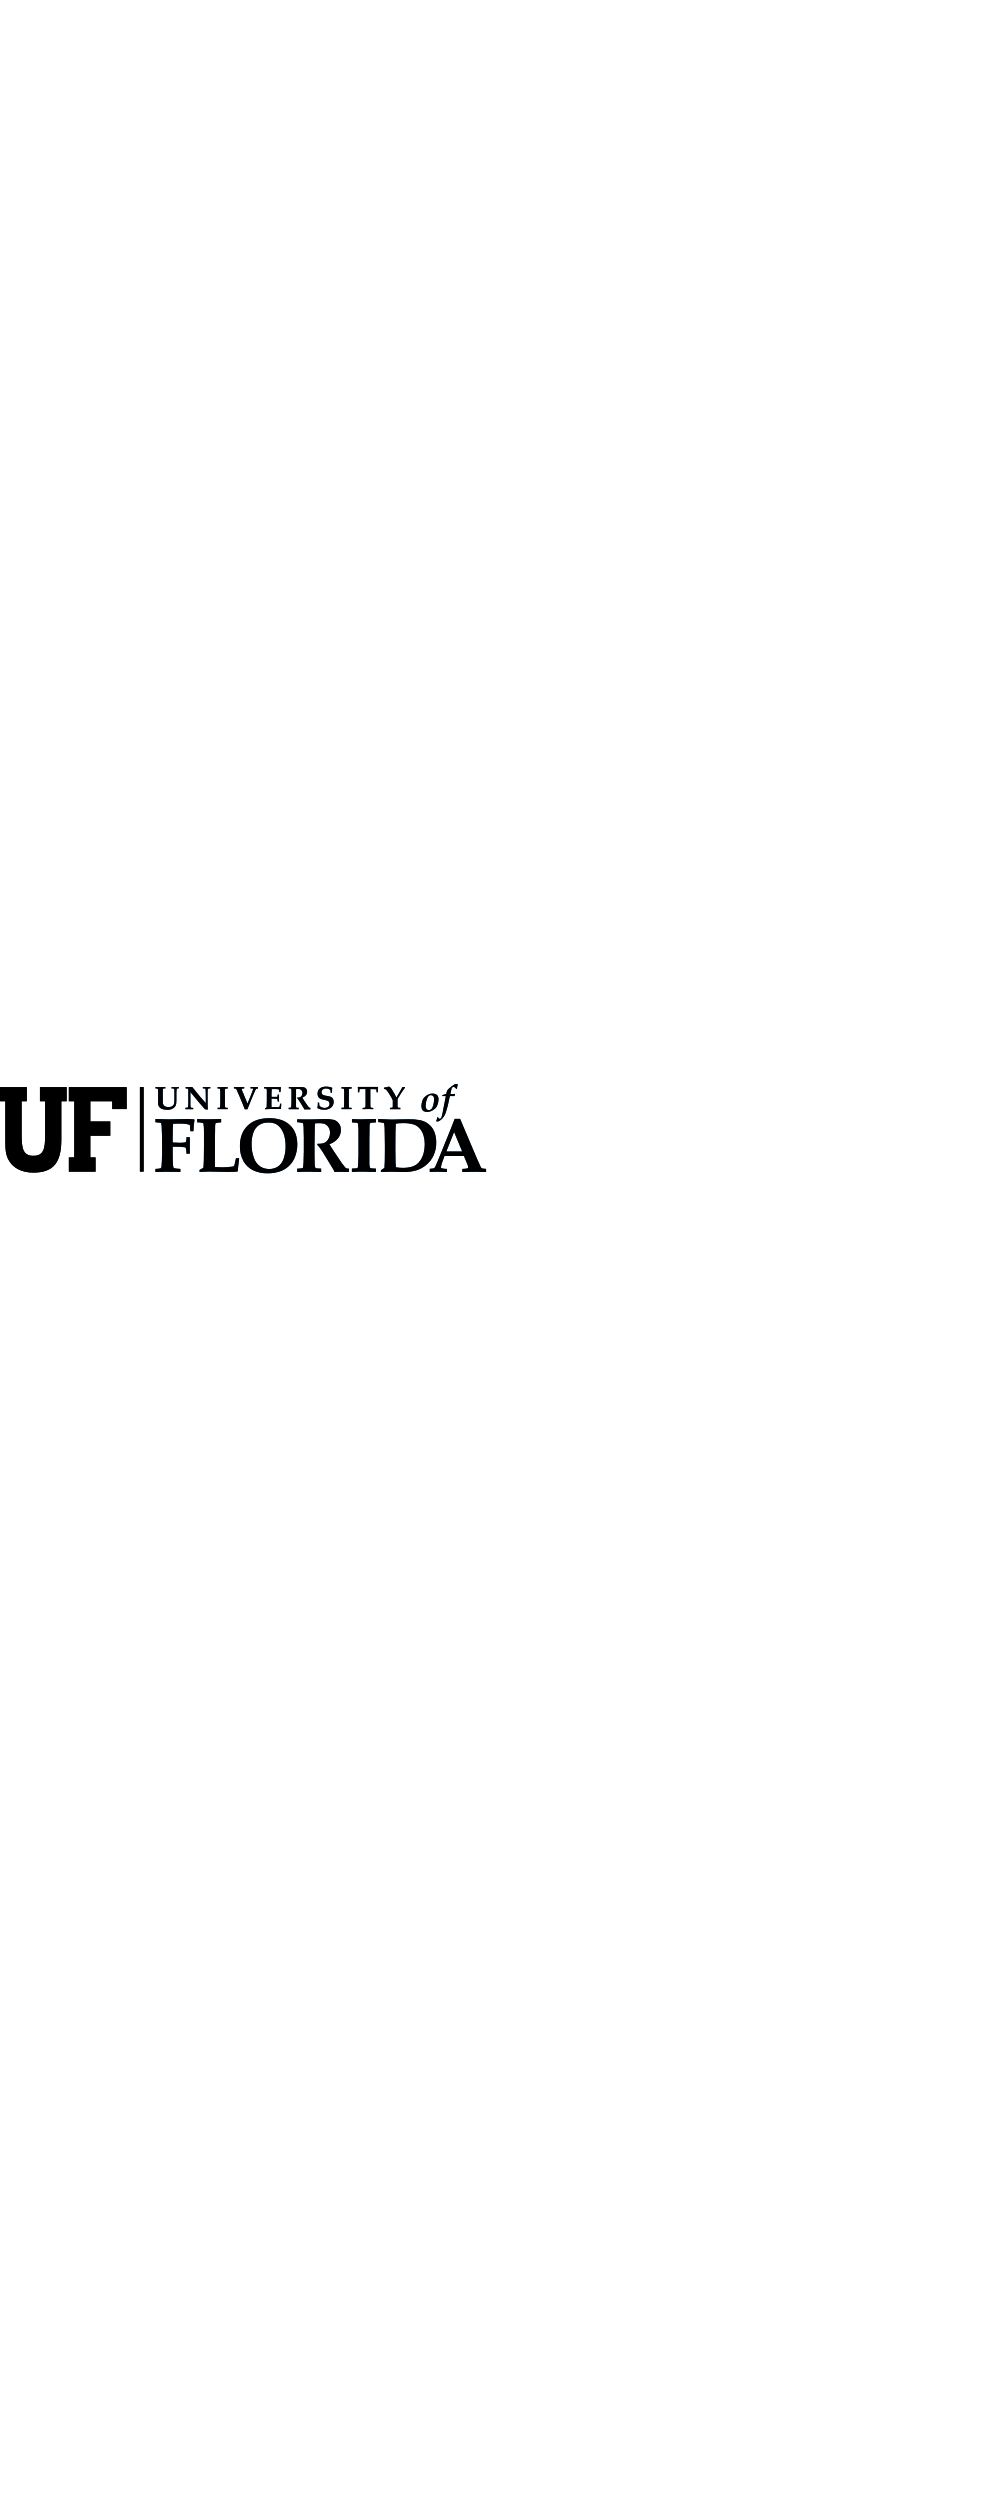
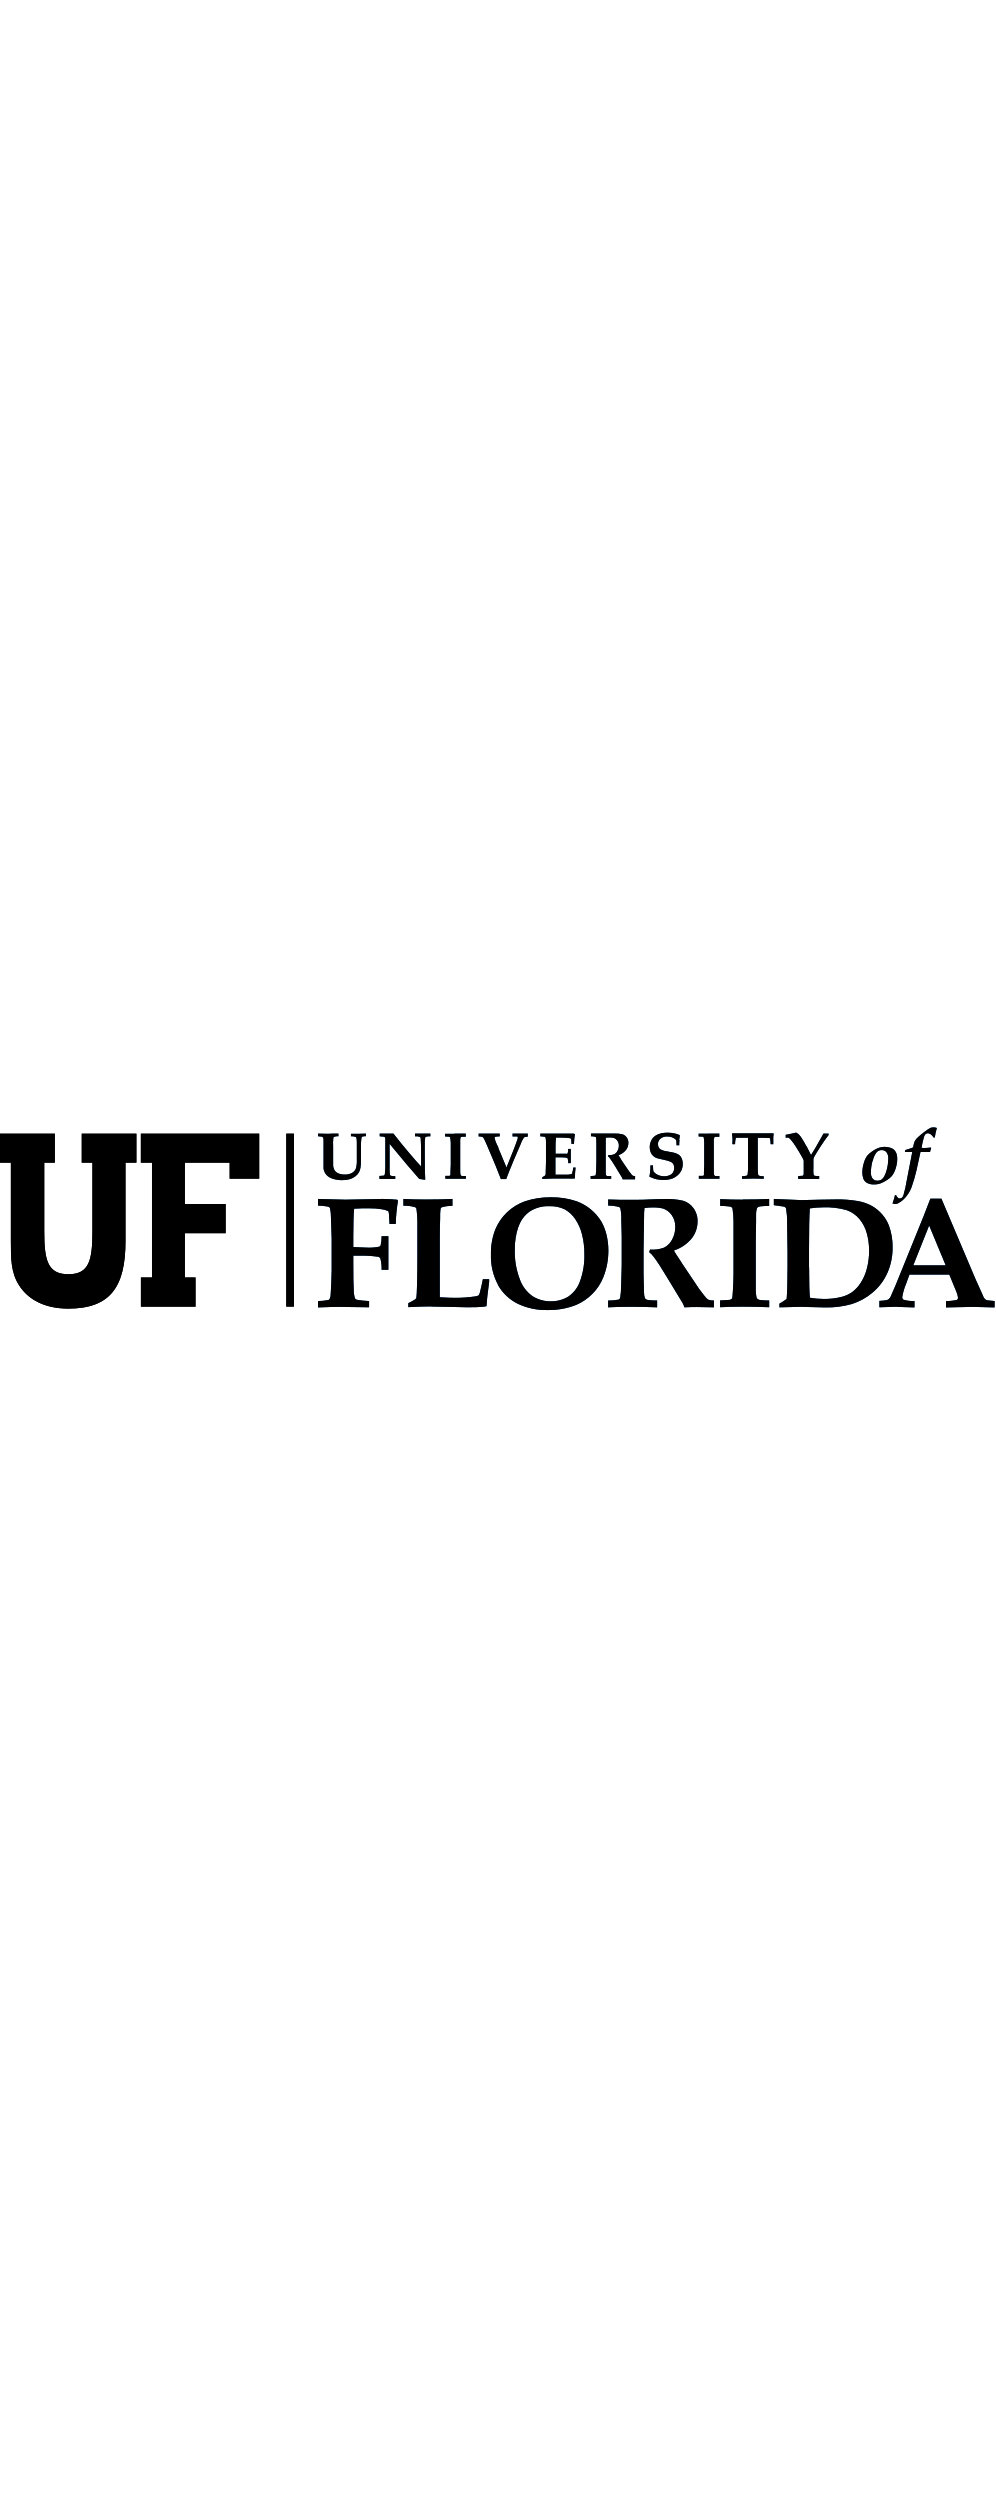
- <svg xmlns="http://www.w3.org/2000/svg" height="339" width="135" viewBox="0 0 399 135">
+ <svg xmlns="http://www.w3.org/2000/svg" height="339" width="135" viewBox="0 0 195 50">
  <g fill="none" fill-rule="evenodd">
    <path d="M56.07 2.21v33.88h1.5V2.21z" fill="#000" />
    <path d="M169.09 11c.13.358.38.659.71.85.424.226.9.333 1.38.31a3.74 3.74 0 0 0 1.33-.22 6.17 6.17 0 0 0 1.23-.65 4.69 4.69 0 0 0 .94-.78 4.59 4.59 0 0 0 .74-1.46 6 6 0 0 0 .32-1.91 3.3 3.3 0 0 0-.12-.93 1.93 1.93 0 0 0-.39-.73 1.87 1.87 0 0 0-.79-.49 3.32 3.32 0 0 0-1.15-.19 3.56 3.56 0 0 0-1.42.29 5.47 5.47 0 0 0-1.23.73 5.18 5.18 0 0 0-.78.71 4.33 4.33 0 0 0-.66 1.41 6.36 6.36 0 0 0-.3 1.89 3.43 3.43 0 0 0 .2 1.18zm1.86-3.47a4 4 0 0 1 .74-1.66 1.34 1.34 0 0 1 1-.44 1.18 1.18 0 0 1 .93.4c.27.373.399.83.36 1.29a8.62 8.62 0 0 1-.31 2.21 5.51 5.51 0 0 1-.47 1.24 1.84 1.84 0 0 1-.56.65 1.28 1.28 0 0 1-.72.2 1.22 1.22 0 0 1-1-.39 2 2 0 0 1-.34-1.29 8.71 8.71 0 0 1 .33-2.23zm6.73-1.72h1l-1.06 5.47a23 23 0 0 1-.67 3 1.06 1.06 0 0 1-.31.49.64.64 0 0 1-.39.14.6.6 0 0 1-.4-.15 1.39 1.39 0 0 1-.33-.5h-.23c-.05.26-.11.51-.18.73s-.17.51-.3.88c.151.07.314.114.48.13.253-.006.5-.075.72-.2a4.94 4.94 0 0 0 1.4-1.18 6.38 6.38 0 0 0 1.11-1.85c.4-1.12.734-2.261 1-3.42l.77-3.54h1.87a4.7 4.7 0 0 1 .23-.76l-.07-.12a6.38 6.38 0 0 1-.71.07c-.527.033-.86.033-1 0h-.12a20.22 20.22 0 0 1 .43-1.95 2.67 2.67 0 0 1 .2-.54.75.75 0 0 1 .27-.28.67.67 0 0 1 .35-.1 1 1 0 0 1 .53.19c.24.176.444.396.6.65h.22a13.43 13.43 0 0 1 .41-1.87 1.68 1.68 0 0 0-.6-.12 1.8 1.8 0 0 0-.69.11 7.53 7.53 0 0 0-1 .67 14.67 14.67 0 0 0-1.42 1.16 3.1 3.1 0 0 0-.61.75 3.86 3.86 0 0 0-.26.86c0 .19-.07.31-.1.39a5.66 5.66 0 0 1-.79.28c-.32.093-.56.17-.72.23l-.07.37h.44zM76.07 22.3h-1.33a7.08 7.08 0 0 1-.17 1.7.47.47 0 0 1-.29.35 9.82 9.82 0 0 1-2.47.18c-.453 0-1.323-.037-2.61-.11v-2.08c0-2.62.057-4.43.17-5.43l1.59-.07h1.43a13.64 13.64 0 0 1 2.32.17 4 4 0 0 1 1.26.35.29.29 0 0 1 .14.15c.063.262.094.53.09.8.06.813.09 1.34.09 1.58h1.23c0-.667.047-1.443.14-2.33s.19-1.62.29-2.2l-.14-.21a26.18 26.18 0 0 0-2.9-.15l-7.28.14-5.34-.14v1.3c.6.023 1.197.08 1.79.17.153.024.299.078.43.16a.49.49 0 0 1 .14.25 7.61 7.61 0 0 1 .17 1.65c.093 2.667.14 4.08.14 4.24V29c0 .533-.027 1.413-.08 2.64s-.093 1.957-.12 2.19a1.87 1.87 0 0 1-.21.79.47.47 0 0 1-.23.17 10.22 10.22 0 0 1-2.03.21v1.25c1.86-.073 3.22-.11 4.08-.11l5.92.08V35a17.42 17.42 0 0 1-2.38-.25.71.71 0 0 1-.38-.26 5.51 5.51 0 0 1-.24-1.67c-.06-.96-.09-2.627-.09-5v-1.71h1.21c1.18-.026 2.36.04 3.53.2a.76.76 0 0 1 .54.29 7.18 7.18 0 0 1 .26 2.28h1.33zm8.42 13.78c.667 0 1.827.02 3.48.06l3.56.08c1.293 0 2.247-.027 2.86-.08a5.15 5.15 0 0 0 .9-.14c0-.193.047-.767.14-1.72l.38-3.06v-.5h-1.23c-.193.973-.39 1.847-.59 2.62a1.39 1.39 0 0 1-.26.56 1.88 1.88 0 0 1-.74.2 26.43 26.43 0 0 1-4 .27c-.507 0-1.457-.037-2.85-.11v-2.58-4.29-4.37c0-1.693.023-3.097.07-4.21a12.27 12.27 0 0 1 .08-1.88.53.53 0 0 1 .24-.3 6.89 6.89 0 0 1 2.09-.27V15c-1.647.073-3.387.11-5.22.11-1.647 0-3.11-.037-4.39-.11v1.33a6.79 6.79 0 0 1 2.32.3.47.47 0 0 1 .23.27c.15 1.08.214 2.17.19 3.26v5.91c0 2.173-.02 4.033-.06 5.58s-.087 2.447-.14 2.7a.36.36 0 0 1-.07.17 1.44 1.44 0 0 1-.41.3 9.88 9.88 0 0 1-1.1.59v.78c2-.093 3.503-.14 4.51-.14zm13.06-4.2a9.06 9.06 0 0 0 3.84 3.64 12.82 12.82 0 0 0 5.85 1.24 14.54 14.54 0 0 0 5.6-1 9.93 9.93 0 0 0 3.19-2.17 9.58 9.58 0 0 0 2.13-3.23 14 14 0 0 0 1-5.28 13 13 0 0 0-.37-3.08 9.81 9.81 0 0 0-1-2.56 9.47 9.47 0 0 0-4.89-4 15.28 15.28 0 0 0-5-.77 15.71 15.71 0 0 0-5.11.8A9.85 9.85 0 0 0 97 21a12.76 12.76 0 0 0-.84 4.83 11.82 11.82 0 0 0 1.39 6zm4-11.39a5.87 5.87 0 0 1 2.26-3.07 6.61 6.61 0 0 1 3.76-1 6.4 6.4 0 0 1 3.11.65 6.12 6.12 0 0 1 2 1.89 9.34 9.34 0 0 1 1.32 3 15.25 15.25 0 0 1 .46 3.88 14.37 14.37 0 0 1-.85 5.26 6 6 0 0 1-2.32 3.04 6.47 6.47 0 0 1-3.41.91 6.56 6.56 0 0 1-3.57-1 6.82 6.82 0 0 1-2.48-3.27 15.21 15.21 0 0 1-1-5.85 13.66 13.66 0 0 1 .7-4.49zm19.74-3.89a.57.57 0 0 1 .22.26 9.7 9.7 0 0 1 .18 2.27l.08 3.2v5.62l-.12 4.42a14.11 14.11 0 0 1-.15 1.79 1 1 0 0 1-.13.42.46.46 0 0 1-.26.15 11.4 11.4 0 0 1-2 .17v1.33c1.333-.073 2.79-.11 4.37-.11 1.767 0 3.51.037 5.23.11v-1.34a15.11 15.11 0 0 1-1.76-.09 1.18 1.18 0 0 1-.44-.16.62.62 0 0 1-.2-.22 3.58 3.58 0 0 1-.17-1.1c0-.28-.03-1.46-.09-3.54v-4.81c0-.96.03-2.867.09-5.72 0-1.273.03-2.093.09-2.46a8.54 8.54 0 0 1 1.44-.12 7.7 7.7 0 0 1 2.27.23 3.52 3.52 0 0 1 1.65 1.29c.466.682.7 1.495.67 2.32a4.93 4.93 0 0 1-.64 2.49 3.59 3.59 0 0 1-1.56 1.54 6.24 6.24 0 0 1-2.74.37l-.17.5c.362.284.679.621.94 1 .667.88 1.453 2.087 2.36 3.62l3.24 5.34c.157.27.278.559.36.86.8-.04 1.603-.06 2.41-.06.667 0 1.79.02 3.37.06v-1.34a3 3 0 0 1-1-.12 1.6 1.6 0 0 1-.5-.37c-.173-.18-.637-.77-1.39-1.77l-1-1.5-2.35-3.5-.17-.29c-.06-.1-.24-.38-.57-.86s-.61-.93-.86-1.38a7.56 7.56 0 0 0 3.5-2.38 5.39 5.39 0 0 0 1.14-3.33 4.15 4.15 0 0 0-.83-2.62 3.88 3.88 0 0 0-2-1.42 13.78 13.78 0 0 0-3.56-.34c-.82 0-1.853.03-3.1.09-.76.047-1.667.07-2.72.07h-2.88l-2.42-.07v1.2a8.55 8.55 0 0 1 2.22.3zm24.15-1.46c-1.647 0-3.107-.037-4.38-.11v1.33a16 16 0 0 1 1.92.13.75.75 0 0 1 .36.17.66.66 0 0 1 .15.3c.11.799.17 1.604.18 2.41v10.21c0 1.033-.04 2.153-.12 3.36-.05.83-.09 1.3-.12 1.42a.49.49 0 0 1-.14.24.9.9 0 0 1-.43.17c-.16 0-.767.037-1.82.11v1.33a76.478 76.478 0 0 1 4.35-.11c1.873 0 3.63.037 5.27.11v-1.32a14.41 14.41 0 0 1-1.81-.1 1.15 1.15 0 0 1-.46-.18.61.61 0 0 1-.21-.33 8.27 8.27 0 0 1-.15-2v-8.9c0-.193.02-1.527.06-4v-1.49a3.57 3.57 0 0 1 .15-1 .5.5 0 0 1 .17-.25 1.06 1.06 0 0 1 .41-.17 14.82 14.82 0 0 1 1.83-.11V15c-1.647.073-3.393.11-5.24.11zm11.71 21l4.49.11a17.7 17.7 0 0 0 5.22-.67 11.79 11.79 0 0 0 4-2.2 10.73 10.73 0 0 0 2.91-3.8 12.09 12.09 0 0 0 1.06-5.16 11.87 11.87 0 0 0-.71-4.18 7.21 7.21 0 0 0-1.25-2.12 8 8 0 0 0-2-1.7 8.78 8.78 0 0 0-2.81-1 22.57 22.57 0 0 0-4.29-.33c-.78 0-1.813.017-3.1.05-1.787.06-3.003.09-3.65.09l-5.45-.23v1.22c1.093.14 1.727.23 1.9.27a.77.77 0 0 1 .38.18.53.53 0 0 1 .12.21c.145.903.212 1.816.2 2.73.053 2.573.08 4.527.08 5.86V28c0 3.04-.057 5.237-.17 6.59-.32.243-.654.466-1 .67l-.42.24v.73l4.58-.11zm1.31-7.71v-3.5c0-3.96.053-6.653.16-8.08a18.17 18.17 0 0 1 2.57-.2 14.71 14.71 0 0 1 4.63.54 5.69 5.69 0 0 1 2.53 1.76 7.46 7.46 0 0 1 1.44 2.82 12.69 12.69 0 0 1 .44 3.34 13.59 13.59 0 0 1-.44 3.53 9.34 9.34 0 0 1-1.23 2.82 6.77 6.77 0 0 1-1.66 1.79 6.49 6.49 0 0 1-2 .92 13.63 13.63 0 0 1-3.57.42 16.32 16.32 0 0 1-2.69-.24c-.107-.96-.16-2.94-.16-5.94zm17.17 7.71l3.49.11V35a6.49 6.49 0 0 1-2.16-.27.56.56 0 0 1-.24-.51c.148-.89.4-1.759.75-2.59l.66-1.81h7.81l1.35 3.28c.185.391.303.81.35 1.24a.45.45 0 0 1-.23.43 8.8 8.8 0 0 1-2.12.23v1.25l5.31-.11 4.21.11V35l-.67-.07a4.7 4.7 0 0 1-.88-.11.9.9 0 0 1-.31-.18 1.46 1.46 0 0 1-.29-.39l-.61-1.39-.94-2.07-6.72-15.85h-2.16l-1.33 3.44-3.95 9.75a548.915 548.915 0 0 1-1.51 3.71 257.941 257.941 0 0 1-1 2.31 1.74 1.74 0 0 1-.34.45 1.08 1.08 0 0 1-.4.21c-.483.085-.97.138-1.46.16v1.25l3.47-.11zm6.36-15.94l3.24 7.8h-6.35l3.12-7.83zM63.08 2.81a.51.51 0 0 1 .21.19c.05.131.077.27.08.41v5.66a2.32 2.32 0 0 0 .84 1.48 2.9 2.9 0 0 0 1 .51 6.06 6.06 0 0 0 1.8.26 5.37 5.37 0 0 0 1.45-.18 3.22 3.22 0 0 0 1.09-.53 2.71 2.71 0 0 0 .74-.8 2.81 2.81 0 0 0 .33-1 8.8 8.8 0 0 0 .08-1.18V6.1 4.3a9.37 9.37 0 0 1 .11-1.3.36.36 0 0 1 .12-.19 1.74 1.74 0 0 1 .74-.1V2.2l-1.38.04h-1.55v.48a2.57 2.57 0 0 1 .91.13.3.3 0 0 1 .15.15c.073.328.103.664.09 1v3.3a5 5 0 0 1-.22 1.84 1.75 1.75 0 0 1-.75.78 2.81 2.81 0 0 1-1.41.3 3.08 3.08 0 0 1-1.22-.22 1.69 1.69 0 0 1-.74-.59 2.09 2.09 0 0 1-.3-1V4.8a10.45 10.45 0 0 1 .04-1.74.31.31 0 0 1 .13-.22 1.93 1.93 0 0 1 .87-.12V2.2h-1.12l-.88.04-2-.04v.52l.83.09zm11.29 8.27h3.05v-.54h-.13a5.58 5.58 0 0 1-.6-.05.44.44 0 0 1-.21-.07.26.26 0 0 1-.09-.12 5 5 0 0 1-.08-.9V4.2c2.507 3.06 4.443 5.353 5.81 6.88l1.09.16.08-.05c-.06-.6-.09-2.307-.09-5.12V4.4a7.06 7.06 0 0 1 .09-1.46.16.16 0 0 1 .07-.1c.3-.094.616-.132.93-.11V2.2h-3v.53c.339-.03.68.015 1 .13a.45.45 0 0 1 .11.31c.053.4.08 1.733.08 4v1.47c-.587-.607-1.327-1.443-2.22-2.51a110.922 110.922 0 0 1-3.2-3.93h-2.69v.53c.271.01.542.036.81.08a.41.41 0 0 1 .2.1.47.47 0 0 1 .09.21c.016.2.016.4 0 .6V8.94c-.033.62-.063 1.01-.09 1.17a.56.56 0 0 1-.08.24.28.28 0 0 1-.12.08 7 7 0 0 1-.86.07v.54zM89 2.24h-1.83v.52c.267 0 .535.017.8.05a.31.31 0 0 1 .15.07.27.27 0 0 1 .06.13c.057.327.094.658.11.99V8.3c0 .433-.02.903-.06 1.41v.6a.2.2 0 0 1-.06.1.38.38 0 0 1-.18.07h-.76v.56h4.03v-.52a6 6 0 0 1-.76 0 .48.48 0 0 1-.21-.12.26.26 0 0 1-.09-.14 3.45 3.45 0 0 1-.06-.85V5.7 4.02 3.4a1.51 1.51 0 0 1 .05-.4.21.21 0 0 1 .1-.12.44.44 0 0 1 .17-.07 6.25 6.25 0 0 1 .77 0V2.2h-2.2zm10.14 8.88c.26-.72.753-1.953 1.48-3.7l.86-2 .45-1.05a6 6 0 0 1 .72-1.44 2.1 2.1 0 0 1 .72-.13v-.6H100.39v.56H101.32a.22.22 0 0 1 .09.08.31.31 0 0 1 0 .16.8.8 0 0 1 0 .15c-.04.173-.157.507-.35 1a73.78 73.78 0 0 1-.45 1.2L99.2 8.84 97.6 5v-.12l-.31-.61a5.69 5.69 0 0 1-.42-1.21.22.22 0 0 1 .05-.16.36.36 0 0 1 .19-.09 3.93 3.93 0 0 1 .77-.06V2.2h-4.13v.56a2.06 2.06 0 0 1 .79.11c.163.157.289.349.37.56.16.32.593 1.32 1.3 3l.9 2.15 1 2.53h1zm9.15-.12h3.08c.383.02.767.02 1.15 0l.08-.08a19.6 19.6 0 0 1 .14-2.07h-.45a6.68 6.68 0 0 1-.24 1.15.23.23 0 0 1-.08.11 2.05 2.05 0 0 1-.71.13H108.79V6.85a9.13 9.13 0 0 1 1 0 7.5 7.5 0 0 1 1.13.07c.11.01.208.07.27.16.095.293.129.603.1.91h.51V5.21h-.51a3.28 3.28 0 0 1-.09.8.24.24 0 0 1-.09.13 1.16 1.16 0 0 1-.4 0h-1.9V4.82a16.15 16.15 0 0 1 .09-1.83h1.15a11 11 0 0 1 1.23.07 1.5 1.5 0 0 1 .51.1.23.23 0 0 1 .08.13c.044.305.064.612.06.92h.49l.06-.92.12-.92v-.08l-.31-.09H105.83v.54c.31-.003.62.034.92.11a.2.2 0 0 1 .1.1c.07.288.1.584.09.88v4.09c0 .333-.017.863-.05 1.59 0 .4 0 .69-.06.86-.192.147-.4.27-.62.37v.34zm8.35-8.18a.23.23 0 0 1 .09.11c.068.329.095.665.08 1V7.6l-.05 1.85a5.77 5.77 0 0 1-.06.75.41.41 0 0 1-.05.18.2.2 0 0 1-.11.06 4.9 4.9 0 0 1-.85.07v.56h4.02v-.55a6.36 6.36 0 0 1-.74 0 .49.49 0 0 1-.18-.07.26.26 0 0 1-.08-.09 1.54 1.54 0 0 1-.07-.46V8.41v-2-2.4-1a3.59 3.59 0 0 1 .6-.05 3.21 3.21 0 0 1 1 .1c.28.106.52.294.69.54.2.294.299.645.28 1a2.06 2.06 0 0 1-.27 1 1.49 1.49 0 0 1-.65.65 2.61 2.61 0 0 1-1.15.16l-.07.21c.15.119.282.26.39.42.273.367.607.873 1 1.52l1.36 2.24c.065.113.115.234.15.36h2.42v-.64a1.25 1.25 0 0 1-.4-.05.65.65 0 0 1-.21-.16c-.073-.073-.267-.32-.58-.74l-.43-.63-1-1.47-.07-.12-.2-.35c-.13-.2-.26-.39-.36-.58a3.16 3.16 0 0 0 1.46-1c.313-.4.482-.893.48-1.4a1.74 1.74 0 0 0-.35-1.1 1.62 1.62 0 0 0-.84-.59 5.75 5.75 0 0 0-1.49-.14h-4.65v.53c.314.002.627.046.93.13zm16.39.63a7.37 7.37 0 0 1 .13-.81l-.05-.15a4.32 4.32 0 0 0-1.1-.35 7 7 0 0 0-1.3-.12 5.58 5.58 0 0 0-1.26.14 3.29 3.29 0 0 0-1.1.47 2.36 2.36 0 0 0-.79.93 2.9 2.9 0 0 0-.3 1.31 2.68 2.68 0 0 0 .17.95 2 2 0 0 0 .5.75c.252.226.554.39.88.48.24.073.743.19 1.51.35a4.93 4.93 0 0 1 1.12.36c.2.102.364.262.47.46.106.214.157.451.15.69a1.7 1.7 0 0 1-.21.85 1.42 1.42 0 0 1-.69.59 2.59 2.59 0 0 1-1.08.21 2.76 2.76 0 0 1-1.28-.3 2 2 0 0 1-.83-.69 7.94 7.94 0 0 1-.07-1.14h-.51a9.27 9.27 0 0 1-.2 2.2 6.63 6.63 0 0 0 1.34.5 6 6 0 0 0 1.39.15 4.92 4.92 0 0 0 1.83-.3c.34-.138.653-.33.93-.57a3.05 3.05 0 0 0 .71-.85c.233-.44.35-.932.34-1.43a2.67 2.67 0 0 0-.12-.83 2 2 0 0 0-.31-.62 1.73 1.73 0 0 0-.5-.43 3.26 3.26 0 0 0-.83-.32l-.85-.16-1-.19a2.81 2.81 0 0 1-.73-.28 1 1 0 0 1-.38-.41 1.54 1.54 0 0 1-.14-.68 1.34 1.34 0 0 1 .47-1 1.9 1.9 0 0 1 1.34-.44 2.66 2.66 0 0 1 1.09.22c.266.1.5.27.68.49.04.332.06.666.06 1h.53c0-.43 0-.78.06-1zm5.64-1.23h-1.83v.54a6.7 6.7 0 0 1 .8.05.31.31 0 0 1 .15.07.27.27 0 0 1 .06.13 8 8 0 0 1 .08 1V8.3c0 .433-.017.903-.05 1.41v.6a.2.2 0 0 1-.06.1.38.38 0 0 1-.18.07h-.76v.56h4.03v-.52a6 6 0 0 1-.76 0 .48.48 0 0 1-.19-.08.25.25 0 0 1-.09-.14 3.44 3.44 0 0 1-.06-.85V5.7 4.02 3.4a1.52 1.52 0 0 1 .08-.4.22.22 0 0 1 .07-.1.45.45 0 0 1 .17-.07 6.23 6.23 0 0 1 .76 0V2.2h-2.2zm8.84 8.78c.567 0 1.26.017 2.08.05v-.49a3 3 0 0 1-.91-.11.38.38 0 0 1-.19-.24 10.43 10.43 0 0 1-.07-1.65v-3.8-1.74h.91c.487 0 .903.017 1.25.05a.43.43 0 0 1 .2 0 .6.6 0 0 1 .08.27c.047.311.074.625.08.94h.52V2.89a6.52 6.52 0 0 1 .07-.68l-.06-.06H143.45l-.06.06c0 .213.02.413.06.6s.04.677 0 1.47h.52c.007-.335.04-.67.1-1a.42.42 0 0 1 .08-.22.55.55 0 0 1 .24-.05h2.12v5.54a10.3 10.3 0 0 1-.07 1.64.39.39 0 0 1-.19.25 3.12 3.12 0 0 1-.91.1v.52c.78-.033 1.473-.05 2.08-.05zm10.4-6.38a15.08 15.08 0 0 0-.92-1.58 4 4 0 0 0-.49-.63 2.89 2.89 0 0 0-.56-.41l-.7.17-1.35.27V3a2.13 2.13 0 0 1 .56 0c.168.116.319.254.45.41a10.2 10.2 0 0 1 1 1.38c.453.707.88 1.423 1.28 2.15a1.8 1.8 0 0 1 .24.6v2.44a.94.94 0 0 1-.07.38.3.3 0 0 1-.17.1 6.83 6.83 0 0 1-.85.06v.56h4.12v-.56a5.21 5.21 0 0 1-.84-.05.35.35 0 0 1-.19-.11 1.2 1.2 0 0 1-.1-.44c-.02-.39-.02-.78 0-1.17V7.66a2.59 2.59 0 0 1 0-.48c.04-.167.1-.328.18-.48.14-.267.507-.867 1.1-1.8s1.157-1.74 1.69-2.42V2.2h-1c-.06.12-.21.39-.44.79l-1.2 2.12-.8 1.29c-.1-.22-.397-.807-.89-1.76z" fill="#004b93" fill-rule="nonzero" />
    <g fill="#000">
      <path d="M36.21 30.38v-8.67h7.99v-5.72h-7.99v-8.1h8.77v3.14h5.79V2.22H27.59v5.67h2.18v22.49H27.6v5.72h10.7v-5.72zm-11.63-7.09V7.89h2.14V2.22H16.01v5.67h2.09v13.49c0 5.66-.65 8.37-4.71 8.37S8.67 27 8.67 21.38V7.89h2.07V2.22H0v5.67h2.13v15.4c0 3.37 0 6.12 1.59 8.6 1.77 2.8 5 4.59 9.66 4.59 8.26 0 11.2-4.31 11.2-13.19zM56.07 2.21v33.88h1.5V2.21z" />
      <path d="M169.09 11c.13.358.38.659.71.85.424.226.9.333 1.38.31a3.74 3.74 0 0 0 1.33-.22 6.17 6.17 0 0 0 1.23-.65 4.69 4.69 0 0 0 .94-.78 4.59 4.59 0 0 0 .74-1.46 6 6 0 0 0 .32-1.91 3.3 3.3 0 0 0-.12-.93 1.93 1.93 0 0 0-.39-.73 1.87 1.87 0 0 0-.79-.49 3.32 3.32 0 0 0-1.15-.19 3.56 3.56 0 0 0-1.42.29 5.47 5.47 0 0 0-1.23.73 5.18 5.18 0 0 0-.78.71 4.33 4.33 0 0 0-.66 1.41 6.36 6.36 0 0 0-.3 1.89 3.43 3.43 0 0 0 .2 1.18zm1.86-3.47a4 4 0 0 1 .74-1.66 1.34 1.34 0 0 1 1-.44 1.18 1.18 0 0 1 .93.4c.27.373.399.83.36 1.29a8.62 8.62 0 0 1-.31 2.21 5.51 5.51 0 0 1-.47 1.24 1.84 1.84 0 0 1-.56.65 1.28 1.28 0 0 1-.72.2 1.22 1.22 0 0 1-1-.39 2 2 0 0 1-.34-1.29 8.71 8.71 0 0 1 .33-2.23zm6.73-1.72h1l-1.06 5.47a23 23 0 0 1-.67 3 1.06 1.06 0 0 1-.31.49.64.64 0 0 1-.39.14.6.6 0 0 1-.4-.15 1.39 1.39 0 0 1-.33-.5h-.23c-.05.26-.11.51-.18.73s-.17.51-.3.88c.151.07.314.114.48.13.253-.006.5-.075.72-.2a4.94 4.94 0 0 0 1.4-1.18 6.38 6.38 0 0 0 1.11-1.85c.4-1.12.734-2.261 1-3.42l.77-3.54h1.87a4.7 4.7 0 0 1 .23-.76l-.07-.12a6.38 6.38 0 0 1-.71.07c-.527.033-.86.033-1 0h-.12a20.22 20.22 0 0 1 .43-1.95 2.67 2.67 0 0 1 .2-.54.75.75 0 0 1 .27-.28.67.67 0 0 1 .35-.1 1 1 0 0 1 .53.19c.24.176.444.396.6.65h.22a13.43 13.43 0 0 1 .41-1.87 1.68 1.68 0 0 0-.6-.12 1.8 1.8 0 0 0-.69.11 7.53 7.53 0 0 0-1 .67 14.67 14.67 0 0 0-1.42 1.16 3.1 3.1 0 0 0-.61.75 3.86 3.86 0 0 0-.26.86c0 .19-.07.31-.1.39a5.66 5.66 0 0 1-.79.28c-.32.093-.56.17-.72.23l-.07.37h.44zM76.07 22.3h-1.33a7.08 7.08 0 0 1-.17 1.7.47.47 0 0 1-.29.35 9.82 9.82 0 0 1-2.47.18c-.453 0-1.323-.037-2.61-.11v-2.08c0-2.62.057-4.43.17-5.43l1.59-.07h1.43a13.64 13.64 0 0 1 2.32.17 4 4 0 0 1 1.26.35.29.29 0 0 1 .14.15c.063.262.094.53.09.8.06.813.09 1.34.09 1.58h1.23c0-.667.047-1.443.14-2.33s.19-1.62.29-2.2l-.14-.21a26.18 26.18 0 0 0-2.9-.15l-7.28.14-5.34-.14v1.3c.6.023 1.197.08 1.79.17.153.024.299.078.43.16a.49.49 0 0 1 .14.25 7.61 7.61 0 0 1 .17 1.65c.093 2.667.14 4.08.14 4.24V29c0 .533-.027 1.413-.08 2.64s-.093 1.957-.12 2.19a1.87 1.87 0 0 1-.21.79.47.47 0 0 1-.23.17 10.22 10.22 0 0 1-2.03.21v1.25c1.86-.073 3.22-.11 4.08-.11l5.92.08V35a17.42 17.42 0 0 1-2.38-.25.71.71 0 0 1-.38-.26 5.51 5.51 0 0 1-.24-1.67c-.06-.96-.09-2.627-.09-5v-1.71h1.21c1.18-.026 2.36.04 3.53.2a.76.76 0 0 1 .54.29 7.18 7.18 0 0 1 .26 2.28h1.33zm8.42 13.78c.667 0 1.827.02 3.48.06l3.56.08c1.293 0 2.247-.027 2.86-.08a5.15 5.15 0 0 0 .9-.14c0-.193.047-.767.14-1.72l.38-3.06v-.5h-1.23c-.193.973-.39 1.847-.59 2.62a1.39 1.39 0 0 1-.26.56 1.88 1.88 0 0 1-.74.2 26.43 26.43 0 0 1-4 .27c-.507 0-1.457-.037-2.85-.11v-2.58-4.29-4.37c0-1.693.023-3.097.07-4.21a12.27 12.27 0 0 1 .08-1.88.53.53 0 0 1 .24-.3 6.89 6.89 0 0 1 2.09-.27V15c-1.647.073-3.387.11-5.22.11-1.647 0-3.11-.037-4.39-.11v1.33a6.79 6.79 0 0 1 2.32.3.47.47 0 0 1 .23.27c.15 1.08.214 2.17.19 3.26v5.91c0 2.173-.02 4.033-.06 5.58s-.087 2.447-.14 2.7a.36.36 0 0 1-.07.17 1.44 1.44 0 0 1-.41.3 9.88 9.88 0 0 1-1.1.59v.78c2-.093 3.503-.14 4.51-.14zm13.06-4.2a9.06 9.06 0 0 0 3.84 3.64 12.82 12.82 0 0 0 5.85 1.24 14.54 14.54 0 0 0 5.6-1 9.93 9.93 0 0 0 3.19-2.17 9.58 9.58 0 0 0 2.13-3.23 14 14 0 0 0 1-5.28 13 13 0 0 0-.37-3.08 9.81 9.81 0 0 0-1-2.56 9.47 9.47 0 0 0-4.89-4 15.28 15.28 0 0 0-5-.77 15.71 15.71 0 0 0-5.11.8A9.85 9.85 0 0 0 97 21a12.76 12.76 0 0 0-.84 4.83 11.82 11.82 0 0 0 1.39 6zm4-11.39a5.87 5.87 0 0 1 2.26-3.07 6.61 6.61 0 0 1 3.76-1 6.4 6.4 0 0 1 3.11.65 6.12 6.12 0 0 1 2 1.89 9.34 9.34 0 0 1 1.32 3 15.25 15.25 0 0 1 .46 3.88 14.37 14.37 0 0 1-.85 5.26 6 6 0 0 1-2.32 3.04 6.47 6.47 0 0 1-3.41.91 6.56 6.56 0 0 1-3.57-1 6.82 6.82 0 0 1-2.48-3.27 15.21 15.21 0 0 1-1-5.85 13.66 13.66 0 0 1 .7-4.49zm19.74-3.89a.57.57 0 0 1 .22.26 9.7 9.7 0 0 1 .18 2.27l.08 3.2v5.62l-.12 4.42a14.11 14.11 0 0 1-.15 1.79 1 1 0 0 1-.13.42.46.46 0 0 1-.26.15 11.4 11.4 0 0 1-2 .17v1.33c1.333-.073 2.79-.11 4.37-.11 1.767 0 3.51.037 5.23.11v-1.34a15.11 15.11 0 0 1-1.76-.09 1.18 1.18 0 0 1-.44-.16.62.62 0 0 1-.2-.22 3.58 3.58 0 0 1-.17-1.1c0-.28-.03-1.46-.09-3.54v-4.81c0-.96.03-2.867.09-5.72 0-1.273.03-2.093.09-2.46a8.54 8.54 0 0 1 1.44-.12 7.7 7.7 0 0 1 2.27.23 3.52 3.52 0 0 1 1.65 1.29c.466.682.7 1.495.67 2.32a4.93 4.93 0 0 1-.64 2.49 3.59 3.59 0 0 1-1.56 1.54 6.24 6.24 0 0 1-2.74.37l-.17.5c.362.284.679.621.94 1 .667.88 1.453 2.087 2.36 3.62l3.24 5.34c.157.27.278.559.36.86.8-.04 1.603-.06 2.41-.06.667 0 1.79.02 3.37.06v-1.34a3 3 0 0 1-1-.12 1.6 1.6 0 0 1-.5-.37c-.173-.18-.637-.77-1.39-1.77l-1-1.5-2.35-3.5-.17-.29c-.06-.1-.24-.38-.57-.86s-.61-.93-.86-1.38a7.56 7.56 0 0 0 3.5-2.38 5.39 5.39 0 0 0 1.14-3.33 4.15 4.15 0 0 0-.83-2.62 3.88 3.88 0 0 0-2-1.42 13.78 13.78 0 0 0-3.56-.34c-.82 0-1.853.03-3.1.09-.76.047-1.667.07-2.72.07h-2.88l-2.42-.07v1.2a8.55 8.55 0 0 1 2.22.3zm24.15-1.46c-1.647 0-3.107-.037-4.38-.11v1.33a16 16 0 0 1 1.92.13.75.75 0 0 1 .36.17.66.66 0 0 1 .15.3c.11.799.17 1.604.18 2.41v10.21c0 1.033-.04 2.153-.12 3.36-.05.83-.09 1.3-.12 1.42a.49.49 0 0 1-.14.24.9.9 0 0 1-.43.17c-.16 0-.767.037-1.82.11v1.33a76.478 76.478 0 0 1 4.35-.11c1.873 0 3.63.037 5.27.11v-1.32a14.41 14.41 0 0 1-1.81-.1 1.15 1.15 0 0 1-.46-.18.61.61 0 0 1-.21-.33 8.27 8.27 0 0 1-.15-2v-8.9c0-.193.02-1.527.06-4v-1.49a3.57 3.57 0 0 1 .15-1 .5.5 0 0 1 .17-.25 1.06 1.06 0 0 1 .41-.17 14.82 14.82 0 0 1 1.83-.11V15c-1.647.073-3.393.11-5.24.11zm11.71 21l4.49.11a17.7 17.7 0 0 0 5.22-.67 11.79 11.79 0 0 0 4-2.2 10.73 10.73 0 0 0 2.91-3.8 12.09 12.09 0 0 0 1.06-5.16 11.87 11.87 0 0 0-.71-4.18 7.21 7.21 0 0 0-1.25-2.12 8 8 0 0 0-2-1.7 8.78 8.78 0 0 0-2.81-1 22.57 22.57 0 0 0-4.29-.33c-.78 0-1.813.017-3.1.05-1.787.06-3.003.09-3.65.09l-5.45-.23v1.22c1.093.14 1.727.23 1.9.27a.77.77 0 0 1 .38.18.53.53 0 0 1 .12.21c.145.903.212 1.816.2 2.73.053 2.573.08 4.527.08 5.86V28c0 3.04-.057 5.237-.17 6.59-.32.243-.654.466-1 .67l-.42.24v.73l4.58-.11zm1.31-7.71v-3.5c0-3.96.053-6.653.16-8.08a18.17 18.17 0 0 1 2.57-.2 14.71 14.71 0 0 1 4.63.54 5.69 5.69 0 0 1 2.53 1.76 7.46 7.46 0 0 1 1.44 2.82 12.69 12.69 0 0 1 .44 3.34 13.59 13.59 0 0 1-.44 3.53 9.34 9.34 0 0 1-1.23 2.82 6.77 6.77 0 0 1-1.66 1.79 6.49 6.49 0 0 1-2 .92 13.63 13.63 0 0 1-3.57.42 16.32 16.32 0 0 1-2.69-.24c-.107-.96-.16-2.94-.16-5.94zm17.17 7.71l3.49.11V35a6.49 6.49 0 0 1-2.16-.27.56.56 0 0 1-.24-.51c.148-.89.4-1.759.75-2.59l.66-1.81h7.81l1.35 3.28c.185.391.303.81.35 1.24a.45.45 0 0 1-.23.43 8.8 8.8 0 0 1-2.12.23v1.25l5.31-.11 4.21.11V35l-.67-.07a4.7 4.7 0 0 1-.88-.11.9.9 0 0 1-.31-.18 1.46 1.46 0 0 1-.29-.39l-.61-1.39-.94-2.07-6.72-15.85h-2.16l-1.33 3.44-3.95 9.75a548.915 548.915 0 0 1-1.51 3.71 257.941 257.941 0 0 1-1 2.31 1.74 1.74 0 0 1-.34.45 1.08 1.08 0 0 1-.4.21c-.483.085-.97.138-1.46.16v1.25l3.47-.11zm6.36-15.94l3.24 7.8h-6.35l3.12-7.83zM63.08 2.81a.51.51 0 0 1 .21.19c.05.131.077.27.08.41v5.66a2.32 2.32 0 0 0 .84 1.48 2.9 2.9 0 0 0 1 .51 6.06 6.06 0 0 0 1.8.26 5.37 5.37 0 0 0 1.45-.18 3.22 3.22 0 0 0 1.09-.53 2.71 2.71 0 0 0 .74-.8 2.81 2.81 0 0 0 .33-1 8.8 8.8 0 0 0 .08-1.18V6.1 4.3a9.37 9.37 0 0 1 .11-1.3.36.36 0 0 1 .12-.19 1.74 1.74 0 0 1 .74-.1V2.2l-1.38.04h-1.55v.48a2.57 2.57 0 0 1 .91.13.3.3 0 0 1 .15.15c.073.328.103.664.09 1v3.3a5 5 0 0 1-.22 1.84 1.75 1.75 0 0 1-.75.78 2.81 2.81 0 0 1-1.41.3 3.08 3.08 0 0 1-1.22-.22 1.69 1.69 0 0 1-.74-.59 2.09 2.09 0 0 1-.3-1V4.8a10.45 10.45 0 0 1 .04-1.74.31.31 0 0 1 .13-.22 1.93 1.93 0 0 1 .87-.12V2.2h-1.12l-.88.04-2-.04v.52l.83.09zm11.29 8.27h3.05v-.54h-.13a5.58 5.58 0 0 1-.6-.05.44.44 0 0 1-.21-.07.26.26 0 0 1-.09-.12 5 5 0 0 1-.08-.9V4.2c2.507 3.06 4.443 5.353 5.81 6.88l1.09.16.08-.05c-.06-.6-.09-2.307-.09-5.12V4.4a7.06 7.06 0 0 1 .09-1.46.16.16 0 0 1 .07-.1c.3-.094.616-.132.93-.11V2.2h-3v.53c.339-.03.68.015 1 .13a.45.45 0 0 1 .11.31c.053.4.08 1.733.08 4v1.47c-.587-.607-1.327-1.443-2.22-2.51a110.922 110.922 0 0 1-3.2-3.93h-2.69v.53c.271.01.542.036.81.08a.41.41 0 0 1 .2.1.47.47 0 0 1 .09.21c.016.2.016.4 0 .6V8.94c-.033.62-.063 1.01-.09 1.17a.56.56 0 0 1-.08.24.28.28 0 0 1-.12.08 7 7 0 0 1-.86.07v.54zM89 2.24h-1.83v.52c.267 0 .535.017.8.05a.31.31 0 0 1 .15.07.27.27 0 0 1 .06.13c.057.327.094.658.11.99V8.3c0 .433-.02.903-.06 1.41v.6a.2.2 0 0 1-.06.1.38.38 0 0 1-.18.07h-.76v.56h4.03v-.52a6 6 0 0 1-.76 0 .48.48 0 0 1-.21-.12.26.26 0 0 1-.09-.14 3.45 3.45 0 0 1-.06-.85V5.7 4.02 3.4a1.51 1.51 0 0 1 .05-.4.21.21 0 0 1 .1-.12.44.44 0 0 1 .17-.07 6.25 6.25 0 0 1 .77 0V2.2h-2.2zm10.14 8.88c.26-.72.753-1.953 1.48-3.7l.86-2 .45-1.05a6 6 0 0 1 .72-1.44 2.1 2.1 0 0 1 .72-.13v-.6H100.39v.56H101.32a.22.22 0 0 1 .09.08.31.31 0 0 1 0 .16.8.8 0 0 1 0 .15c-.04.173-.157.507-.35 1a73.78 73.78 0 0 1-.45 1.2L99.2 8.84 97.6 5v-.12l-.31-.61a5.69 5.69 0 0 1-.42-1.21.22.22 0 0 1 .05-.16.36.36 0 0 1 .19-.09 3.93 3.93 0 0 1 .77-.06V2.2h-4.13v.56a2.06 2.06 0 0 1 .79.11c.163.157.289.349.37.56.16.32.593 1.32 1.3 3l.9 2.15 1 2.53h1zm9.15-.12h3.08c.383.02.767.02 1.15 0l.08-.08a19.6 19.6 0 0 1 .14-2.07h-.45a6.68 6.68 0 0 1-.24 1.15.23.23 0 0 1-.08.11 2.05 2.05 0 0 1-.71.13H108.79V6.85a9.13 9.13 0 0 1 1 0 7.5 7.5 0 0 1 1.13.07c.11.01.208.07.27.16.095.293.129.603.1.91h.51V5.21h-.51a3.28 3.28 0 0 1-.09.8.24.24 0 0 1-.09.13 1.16 1.16 0 0 1-.4 0h-1.9V4.82a16.15 16.15 0 0 1 .09-1.83h1.15a11 11 0 0 1 1.23.07 1.5 1.5 0 0 1 .51.1.23.23 0 0 1 .08.13c.044.305.064.612.06.92h.49l.06-.92.12-.92v-.08l-.31-.09H105.83v.54c.31-.003.62.034.92.11a.2.2 0 0 1 .1.1c.07.288.1.584.09.88v4.09c0 .333-.017.863-.05 1.59 0 .4 0 .69-.06.86-.192.147-.4.27-.62.37v.34zm8.35-8.18a.23.23 0 0 1 .09.11c.068.329.095.665.08 1V7.6l-.05 1.85a5.77 5.77 0 0 1-.06.75.41.41 0 0 1-.05.18.2.2 0 0 1-.11.06 4.9 4.9 0 0 1-.85.07v.56h4.02v-.55a6.36 6.36 0 0 1-.74 0 .49.49 0 0 1-.18-.07.26.26 0 0 1-.08-.09 1.54 1.54 0 0 1-.07-.46V8.41v-2-2.4-1a3.59 3.59 0 0 1 .6-.05 3.21 3.21 0 0 1 1 .1c.28.106.52.294.69.54.2.294.299.645.28 1a2.06 2.06 0 0 1-.27 1 1.49 1.49 0 0 1-.65.65 2.61 2.61 0 0 1-1.15.16l-.07.21c.15.119.282.26.39.42.273.367.607.873 1 1.52l1.36 2.24c.065.113.115.234.15.36h2.42v-.64a1.25 1.25 0 0 1-.4-.05.65.65 0 0 1-.21-.16c-.073-.073-.267-.32-.58-.74l-.43-.63-1-1.47-.07-.12-.2-.35c-.13-.2-.26-.39-.36-.58a3.16 3.16 0 0 0 1.46-1c.313-.4.482-.893.48-1.4a1.74 1.74 0 0 0-.35-1.1 1.62 1.62 0 0 0-.84-.59 5.75 5.75 0 0 0-1.49-.14h-4.65v.53c.314.002.627.046.93.13zm16.39.63a7.37 7.37 0 0 1 .13-.81l-.05-.15a4.32 4.32 0 0 0-1.1-.35 7 7 0 0 0-1.3-.12 5.58 5.58 0 0 0-1.26.14 3.29 3.29 0 0 0-1.1.47 2.36 2.36 0 0 0-.79.93 2.9 2.9 0 0 0-.3 1.31 2.68 2.68 0 0 0 .17.95 2 2 0 0 0 .5.75c.252.226.554.39.88.48.24.073.743.19 1.51.35a4.93 4.93 0 0 1 1.12.36c.2.102.364.262.47.46.106.214.157.451.15.69a1.7 1.7 0 0 1-.21.85 1.42 1.42 0 0 1-.69.59 2.59 2.59 0 0 1-1.08.21 2.76 2.76 0 0 1-1.28-.3 2 2 0 0 1-.83-.69 7.94 7.94 0 0 1-.07-1.14h-.51a9.27 9.27 0 0 1-.2 2.2 6.63 6.63 0 0 0 1.34.5 6 6 0 0 0 1.39.15 4.92 4.92 0 0 0 1.83-.3c.34-.138.653-.33.93-.57a3.05 3.05 0 0 0 .71-.85c.233-.44.35-.932.34-1.43a2.67 2.67 0 0 0-.12-.83 2 2 0 0 0-.31-.62 1.73 1.73 0 0 0-.5-.43 3.26 3.26 0 0 0-.83-.32l-.85-.16-1-.19a2.81 2.81 0 0 1-.73-.28 1 1 0 0 1-.38-.41 1.54 1.54 0 0 1-.14-.68 1.34 1.34 0 0 1 .47-1 1.9 1.9 0 0 1 1.34-.44 2.66 2.66 0 0 1 1.09.22c.266.1.5.27.68.49.04.332.06.666.06 1h.53c0-.43 0-.78.06-1zm5.64-1.23h-1.83v.54a6.7 6.7 0 0 1 .8.05.31.31 0 0 1 .15.07.27.27 0 0 1 .06.13 8 8 0 0 1 .08 1V8.3c0 .433-.017.903-.05 1.41v.6a.2.2 0 0 1-.06.1.38.38 0 0 1-.18.07h-.76v.56h4.03v-.52a6 6 0 0 1-.76 0 .48.48 0 0 1-.19-.08.25.25 0 0 1-.09-.14 3.44 3.44 0 0 1-.06-.85V5.7 4.02 3.4a1.52 1.52 0 0 1 .08-.4.22.22 0 0 1 .07-.1.45.45 0 0 1 .17-.07 6.23 6.23 0 0 1 .76 0V2.2h-2.2zm8.84 8.78c.567 0 1.26.017 2.08.05v-.49a3 3 0 0 1-.91-.11.38.38 0 0 1-.19-.24 10.43 10.43 0 0 1-.07-1.65v-3.8-1.74h.91c.487 0 .903.017 1.25.05a.43.43 0 0 1 .2 0 .6.6 0 0 1 .08.27c.047.311.074.625.08.94h.52V2.89a6.52 6.52 0 0 1 .07-.68l-.06-.06H143.45l-.06.06c0 .213.02.413.06.6s.04.677 0 1.47h.52c.007-.335.04-.67.1-1a.42.42 0 0 1 .08-.22.55.55 0 0 1 .24-.05h2.12v5.54a10.3 10.3 0 0 1-.07 1.64.39.39 0 0 1-.19.25 3.12 3.12 0 0 1-.91.1v.52c.78-.033 1.473-.05 2.08-.05zm10.4-6.38a15.08 15.08 0 0 0-.92-1.58 4 4 0 0 0-.49-.63 2.89 2.89 0 0 0-.56-.41l-.7.17-1.35.27V3a2.13 2.13 0 0 1 .56 0c.168.116.319.254.45.41a10.2 10.2 0 0 1 1 1.38c.453.707.88 1.423 1.28 2.15a1.8 1.8 0 0 1 .24.6v2.44a.94.94 0 0 1-.07.38.3.3 0 0 1-.17.1 6.83 6.83 0 0 1-.85.06v.56h4.12v-.56a5.21 5.21 0 0 1-.84-.05.35.35 0 0 1-.19-.11 1.2 1.2 0 0 1-.1-.44c-.02-.39-.02-.78 0-1.17V7.66a2.59 2.59 0 0 1 0-.48c.04-.167.1-.328.18-.48.14-.267.507-.867 1.1-1.8s1.157-1.74 1.69-2.42V2.2h-1c-.06.12-.21.39-.44.79l-1.2 2.12-.8 1.29c-.1-.22-.397-.807-.89-1.76z" fill-rule="nonzero" />
      <path d="M36.21 30.38v-8.67h7.99v-5.72h-7.99v-8.1h8.77v3.14h5.79V2.22H27.59v5.67h2.18v22.49H27.6v5.72h10.7v-5.72zm-11.63-7.09V7.89h2.14V2.22H16.01v5.67h2.09v13.49c0 5.66-.65 8.37-4.71 8.37S8.67 27 8.67 21.38V7.89h2.07V2.22H0v5.67h2.13v15.4c0 3.37 0 6.12 1.59 8.6 1.77 2.8 5 4.59 9.66 4.59 8.26 0 11.2-4.31 11.2-13.19z" />
    </g>
  </g>
</svg>
